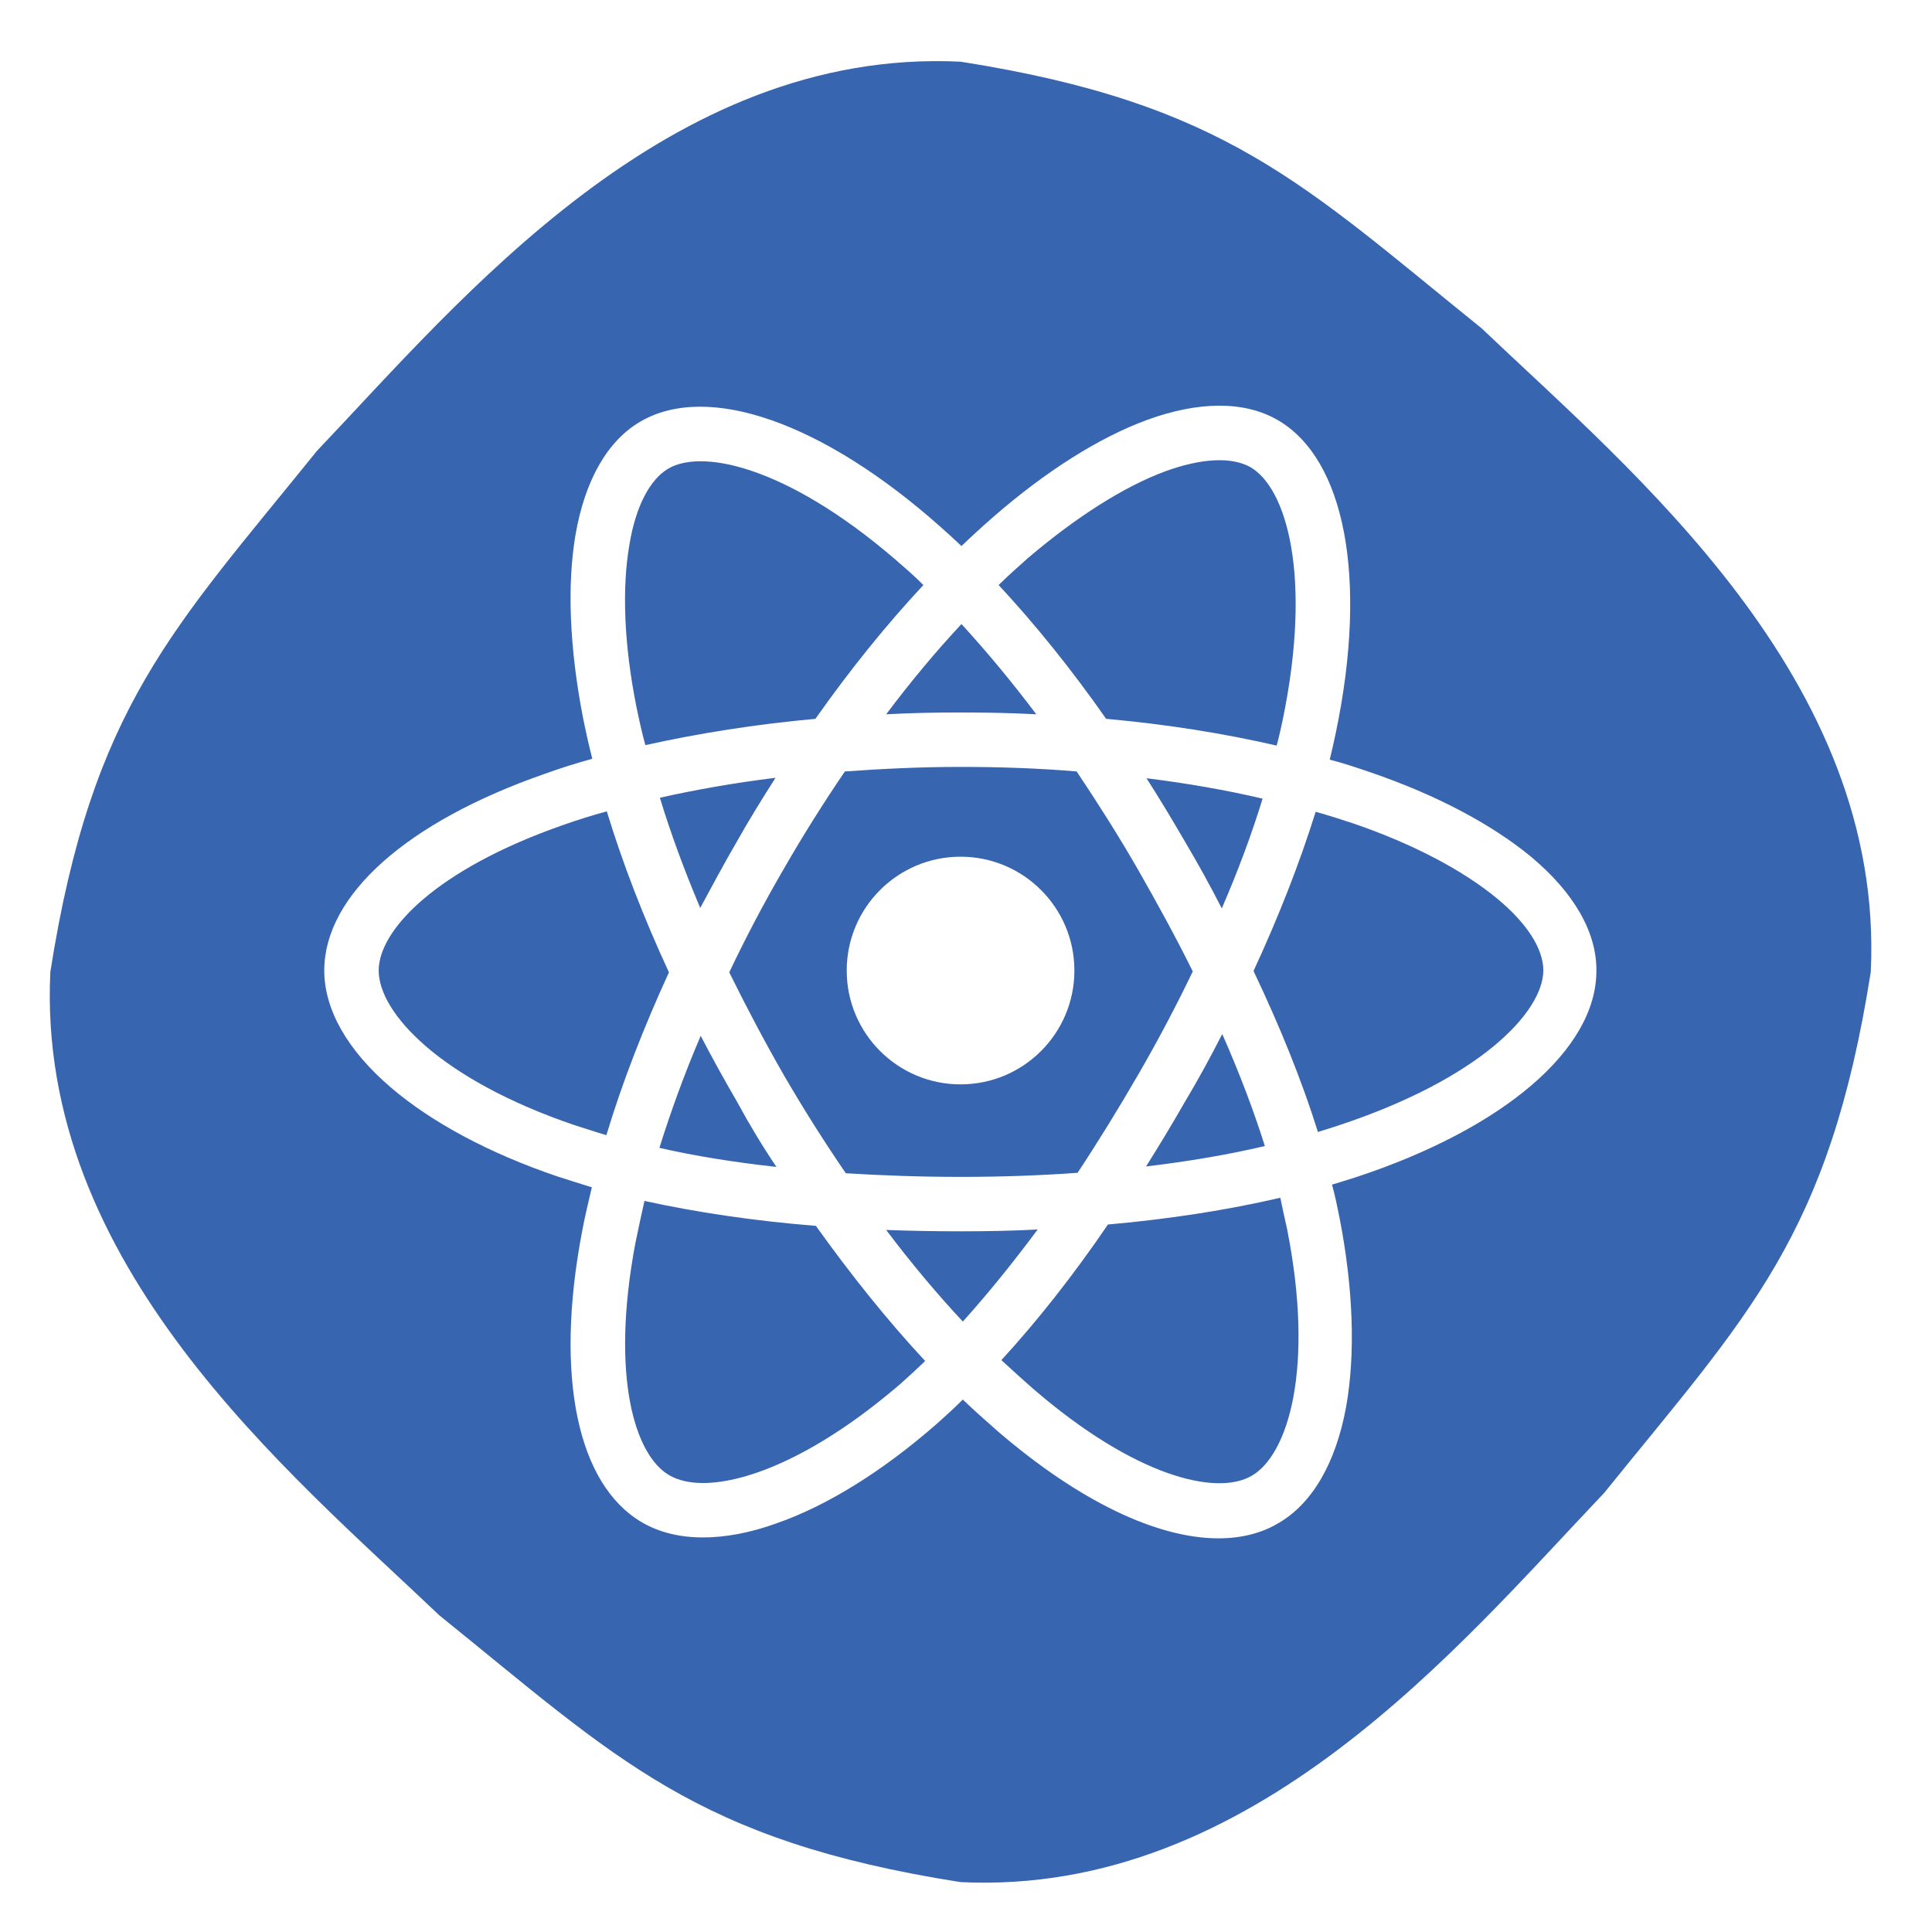
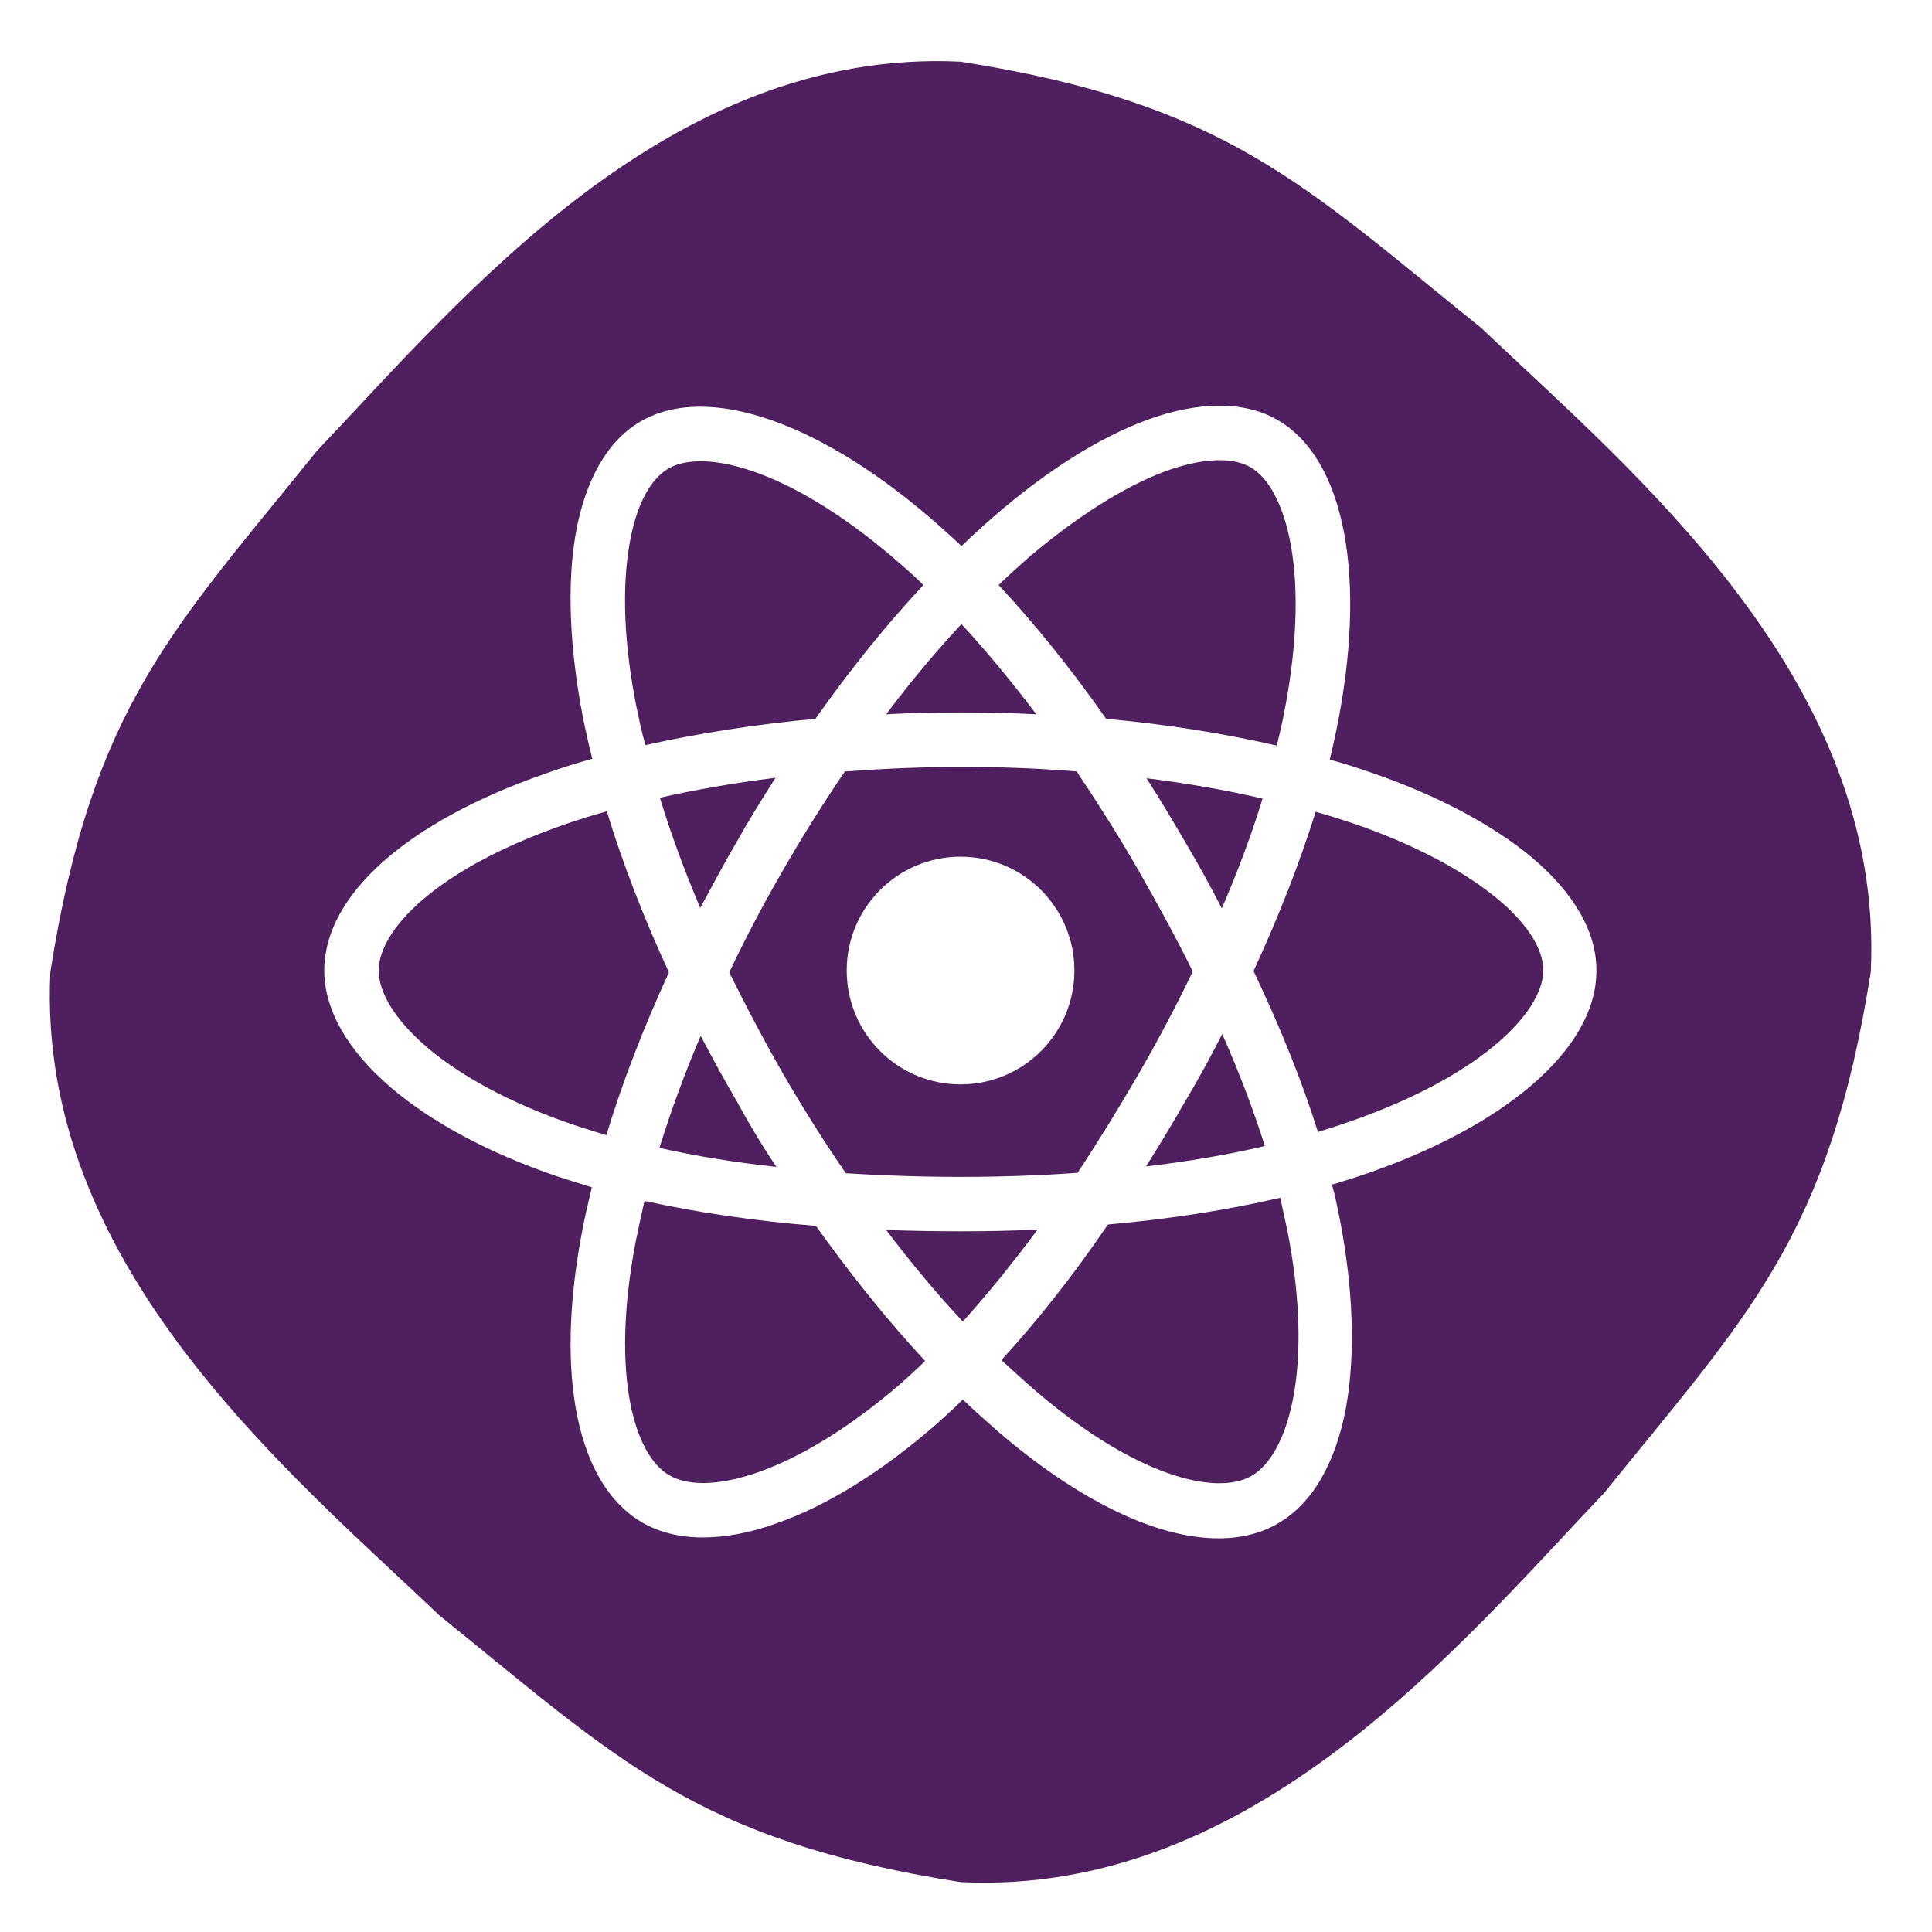
<svg xmlns="http://www.w3.org/2000/svg" id="Layer_1" style="enable-background:new 0 0 426 426;" version="1.1" viewBox="0 0 426 426" xml:space="preserve">
  <style type="text/css">
- 	.st0{fill:#3765AF;}
+ 	.st0{fill:#501f5f;}
	.st1{fill:#ffff;}
</style>
  <path class="st0" d="M412.5,214.3c-9.2,58.5-27.1,75.6-58.8,114.9c-31.7,33.3-77.3,88.9-141.9,85.8c-58.5-9.2-75.6-27.1-114.9-58.8  C63.6,324.5,8,278.9,11.1,214.3c9.2-58.5,27.1-75.6,58.8-114.9c31.7-33.3,77.3-88.9,141.9-85.8c58.5,9.2,75.6,27.1,114.9,58.8  C360,104.1,415.6,149.7,412.5,214.3z" />
  <g>
    <circle class="st1" cx="211.8" cy="214" r="25.1" />
    <path class="st1" d="M337.7,189c-8.7-7.2-20.9-13.7-35.5-18.7c-2.9-1-5.9-2-9-2.8c0.5-2.1,1-4.2,1.4-6.2c7-33.8,2-60.1-12.9-68.7   c-7.3-4.2-17.3-4.2-28.8,0c-10.6,3.9-22.3,11.3-33.9,21.4c-2.3,2-4.7,4.2-7,6.4c-1.6-1.5-3.1-2.9-4.7-4.3   c-25.8-22.9-51.1-31.8-66-23.2c-7.3,4.2-12.3,12.9-14.4,25c-1.9,11.1-1.3,25,1.6,40.1c0.6,3,1.3,6.2,2.1,9.3   c-3.6,1-7.1,2.1-10.4,3.3c-30.5,10.6-48.7,26.8-48.7,43.4c0,8.6,5.1,17.6,14.7,25.8c9,7.7,21.7,14.5,36.7,19.6   c2.5,0.8,5,1.6,7.6,2.4c-0.8,3.4-1.6,6.7-2.2,10c-6,31.7-1,55.6,13.3,63.9c3.8,2.2,8.3,3.3,13.4,3.3c4.9,0,10.4-1,16.2-3.1   c11.2-3.9,23.4-11.5,35.3-21.9c1.9-1.7,3.9-3.5,5.8-5.4c2.5,2.4,5.1,4.7,7.6,6.9c18,15.5,35.2,23.7,48.8,23.7   c4.9,0,9.4-1.1,13.1-3.3c7.5-4.3,12.7-13.2,15-25.6c2.1-11.7,1.6-26.1-1.4-41.6c-0.5-2.5-1-5-1.7-7.5c1.8-0.5,3.5-1.1,5.2-1.6   c32.8-10.8,53.1-28.3,53.1-45.5C352.1,205.6,347.1,196.9,337.7,189z M257,103.9c8-2.9,14.6-3.2,18.7-0.9c8,4.6,13.7,24.1,7.1,55.9   c-0.4,1.8-0.8,3.7-1.3,5.5c-11.7-2.7-24.3-4.7-37.6-5.9c-7.7-11-15.7-20.9-23.7-29.5c2.1-2.1,4.3-4,6.4-5.9   C237.3,114,247.8,107.3,257,103.9z M251,236.9c-4.4,7.6-8.9,14.9-13.4,21.7c-8.3,0.6-16.9,0.9-25.7,0.9c-8.8,0-17.3-0.3-25.4-0.8   c-4.8-7-9.4-14.3-13.7-21.7c-4.3-7.5-8.3-15.1-12-22.6c3.6-7.6,7.6-15.2,11.9-22.6l0,0c4.3-7.5,8.9-14.8,13.6-21.7   c8.4-0.6,16.9-1,25.5-1c8.7,0,17.2,0.3,25.6,1c4.6,6.9,9.2,14.1,13.5,21.6c4.4,7.7,8.5,15.2,12.1,22.5   C259.4,221.7,255.4,229.3,251,236.9z M269.5,228c3.8,8.6,6.9,16.8,9.4,24.7c-8.1,1.9-16.9,3.4-26.2,4.5c2.9-4.6,5.8-9.4,8.6-14.3   C264.3,237.9,267,232.9,269.5,228z M212.3,291.4c-5.7-6.1-11.4-12.9-16.9-20.2c5.3,0.2,10.8,0.3,16.4,0.3c5.7,0,11.4-0.1,17-0.4   C223.3,278.5,217.8,285.3,212.3,291.4z M171.2,257.3c-9.2-1-17.9-2.4-25.8-4.2c2.5-8,5.5-16.3,9.1-24.7c2.5,4.8,5.2,9.7,8,14.5   C165.2,247.9,168.1,252.7,171.2,257.3z M162.4,185.7c-2.8,4.8-5.4,9.7-8,14.5c-3.5-8.3-6.5-16.4-8.9-24.3c8-1.8,16.6-3.3,25.5-4.4   C168,176.2,165.1,180.9,162.4,185.7z M212,137.6c5.5,6,11,12.6,16.5,19.9c-5.5-0.3-11.1-0.4-16.7-0.4c-5.5,0-11,0.1-16.4,0.4   C200.8,150.3,206.4,143.6,212,137.6z M261.3,185.6c-2.8-4.8-5.6-9.5-8.5-14c8.9,1.1,17.5,2.6,25.6,4.5c-2.4,7.8-5.4,15.9-9,24.2   C266.9,195.4,264.2,190.5,261.3,185.6z M140.3,155.7c-2.7-13.6-3.2-26-1.5-35.7c1.4-8.4,4.5-14.3,8.6-16.7c8-4.6,27.7,0.2,52,21.8   c1.4,1.2,2.8,2.5,4.2,3.9c-8.2,8.8-16.2,18.7-23.8,29.5c-13.2,1.2-25.8,3.2-37.5,5.8C141.5,161.4,140.9,158.6,140.3,155.7z    M126.7,248.1c-29.7-10.1-43.2-24.8-43.2-34.1c0-8.9,12.6-22.3,40.7-32.1c3.1-1.1,6.3-2.1,9.6-3c3.5,11.5,8.1,23.4,13.7,35.5   c-5.6,12.2-10.3,24.3-13.8,35.9C131.3,249.6,129,248.8,126.7,248.1z M155,327c-3,0-5.5-0.6-7.4-1.7c-7.7-4.4-13-22-7.5-51.2   c0.6-3,1.3-6.1,2-9.3c11.4,2.5,24.1,4.4,37.8,5.5c7.8,10.9,15.9,21,24.1,29.8c-1.8,1.7-3.6,3.4-5.3,4.9   C180.5,320.7,164.9,327,155,327z M283.8,271c6.1,30.8,0.2,49.8-7.8,54.4c-7.7,4.5-25.6,0.3-48.1-19.1c-2.3-2-4.7-4.2-7.1-6.4   c7.9-8.6,15.8-18.6,23.5-29.9c13.6-1.2,26.4-3.2,38-5.9C282.8,266.5,283.3,268.8,283.8,271z M295.3,248.1c-1.5,0.5-3.1,1-4.7,1.5   c-3.5-11.2-8.3-23.1-14.2-35.5c5.6-12.1,10.2-23.9,13.7-35.1c2.9,0.8,5.7,1.7,8.4,2.6c13.1,4.5,24.1,10.3,31.7,16.6   c6.5,5.4,10.1,11,10.1,15.8C340.2,223.3,326.1,237.9,295.3,248.1z" />
  </g>
</svg>
